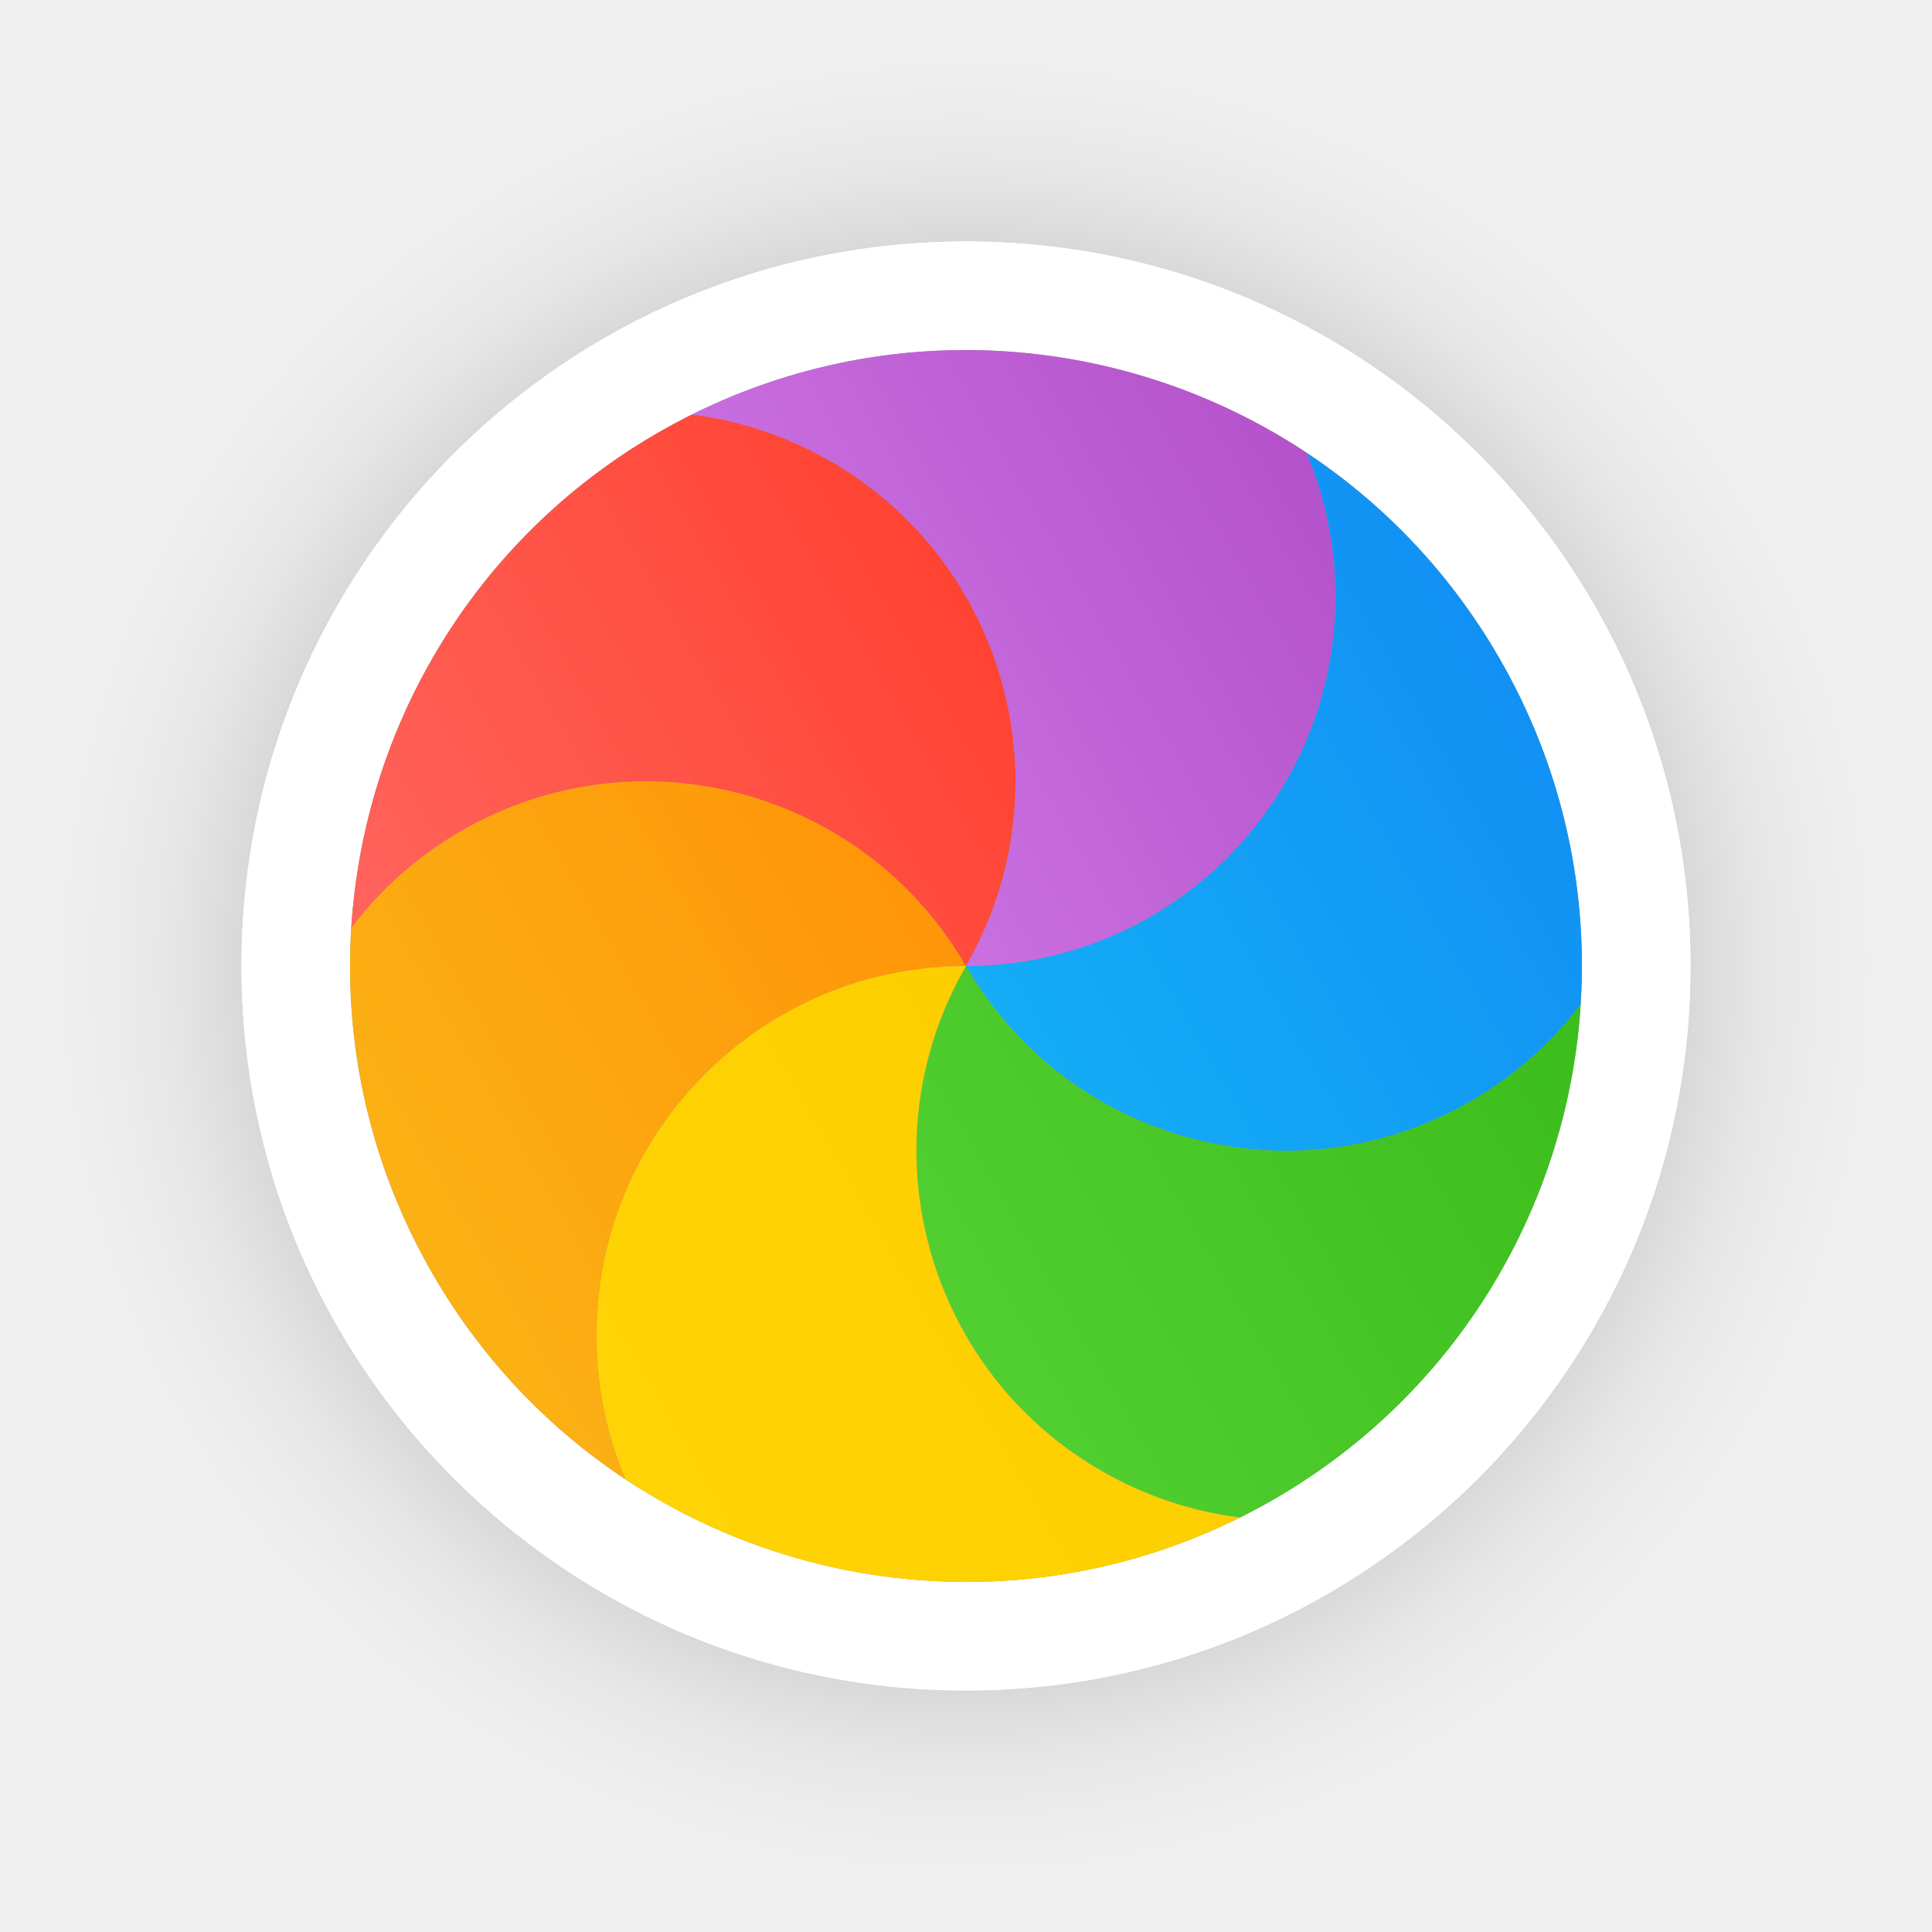
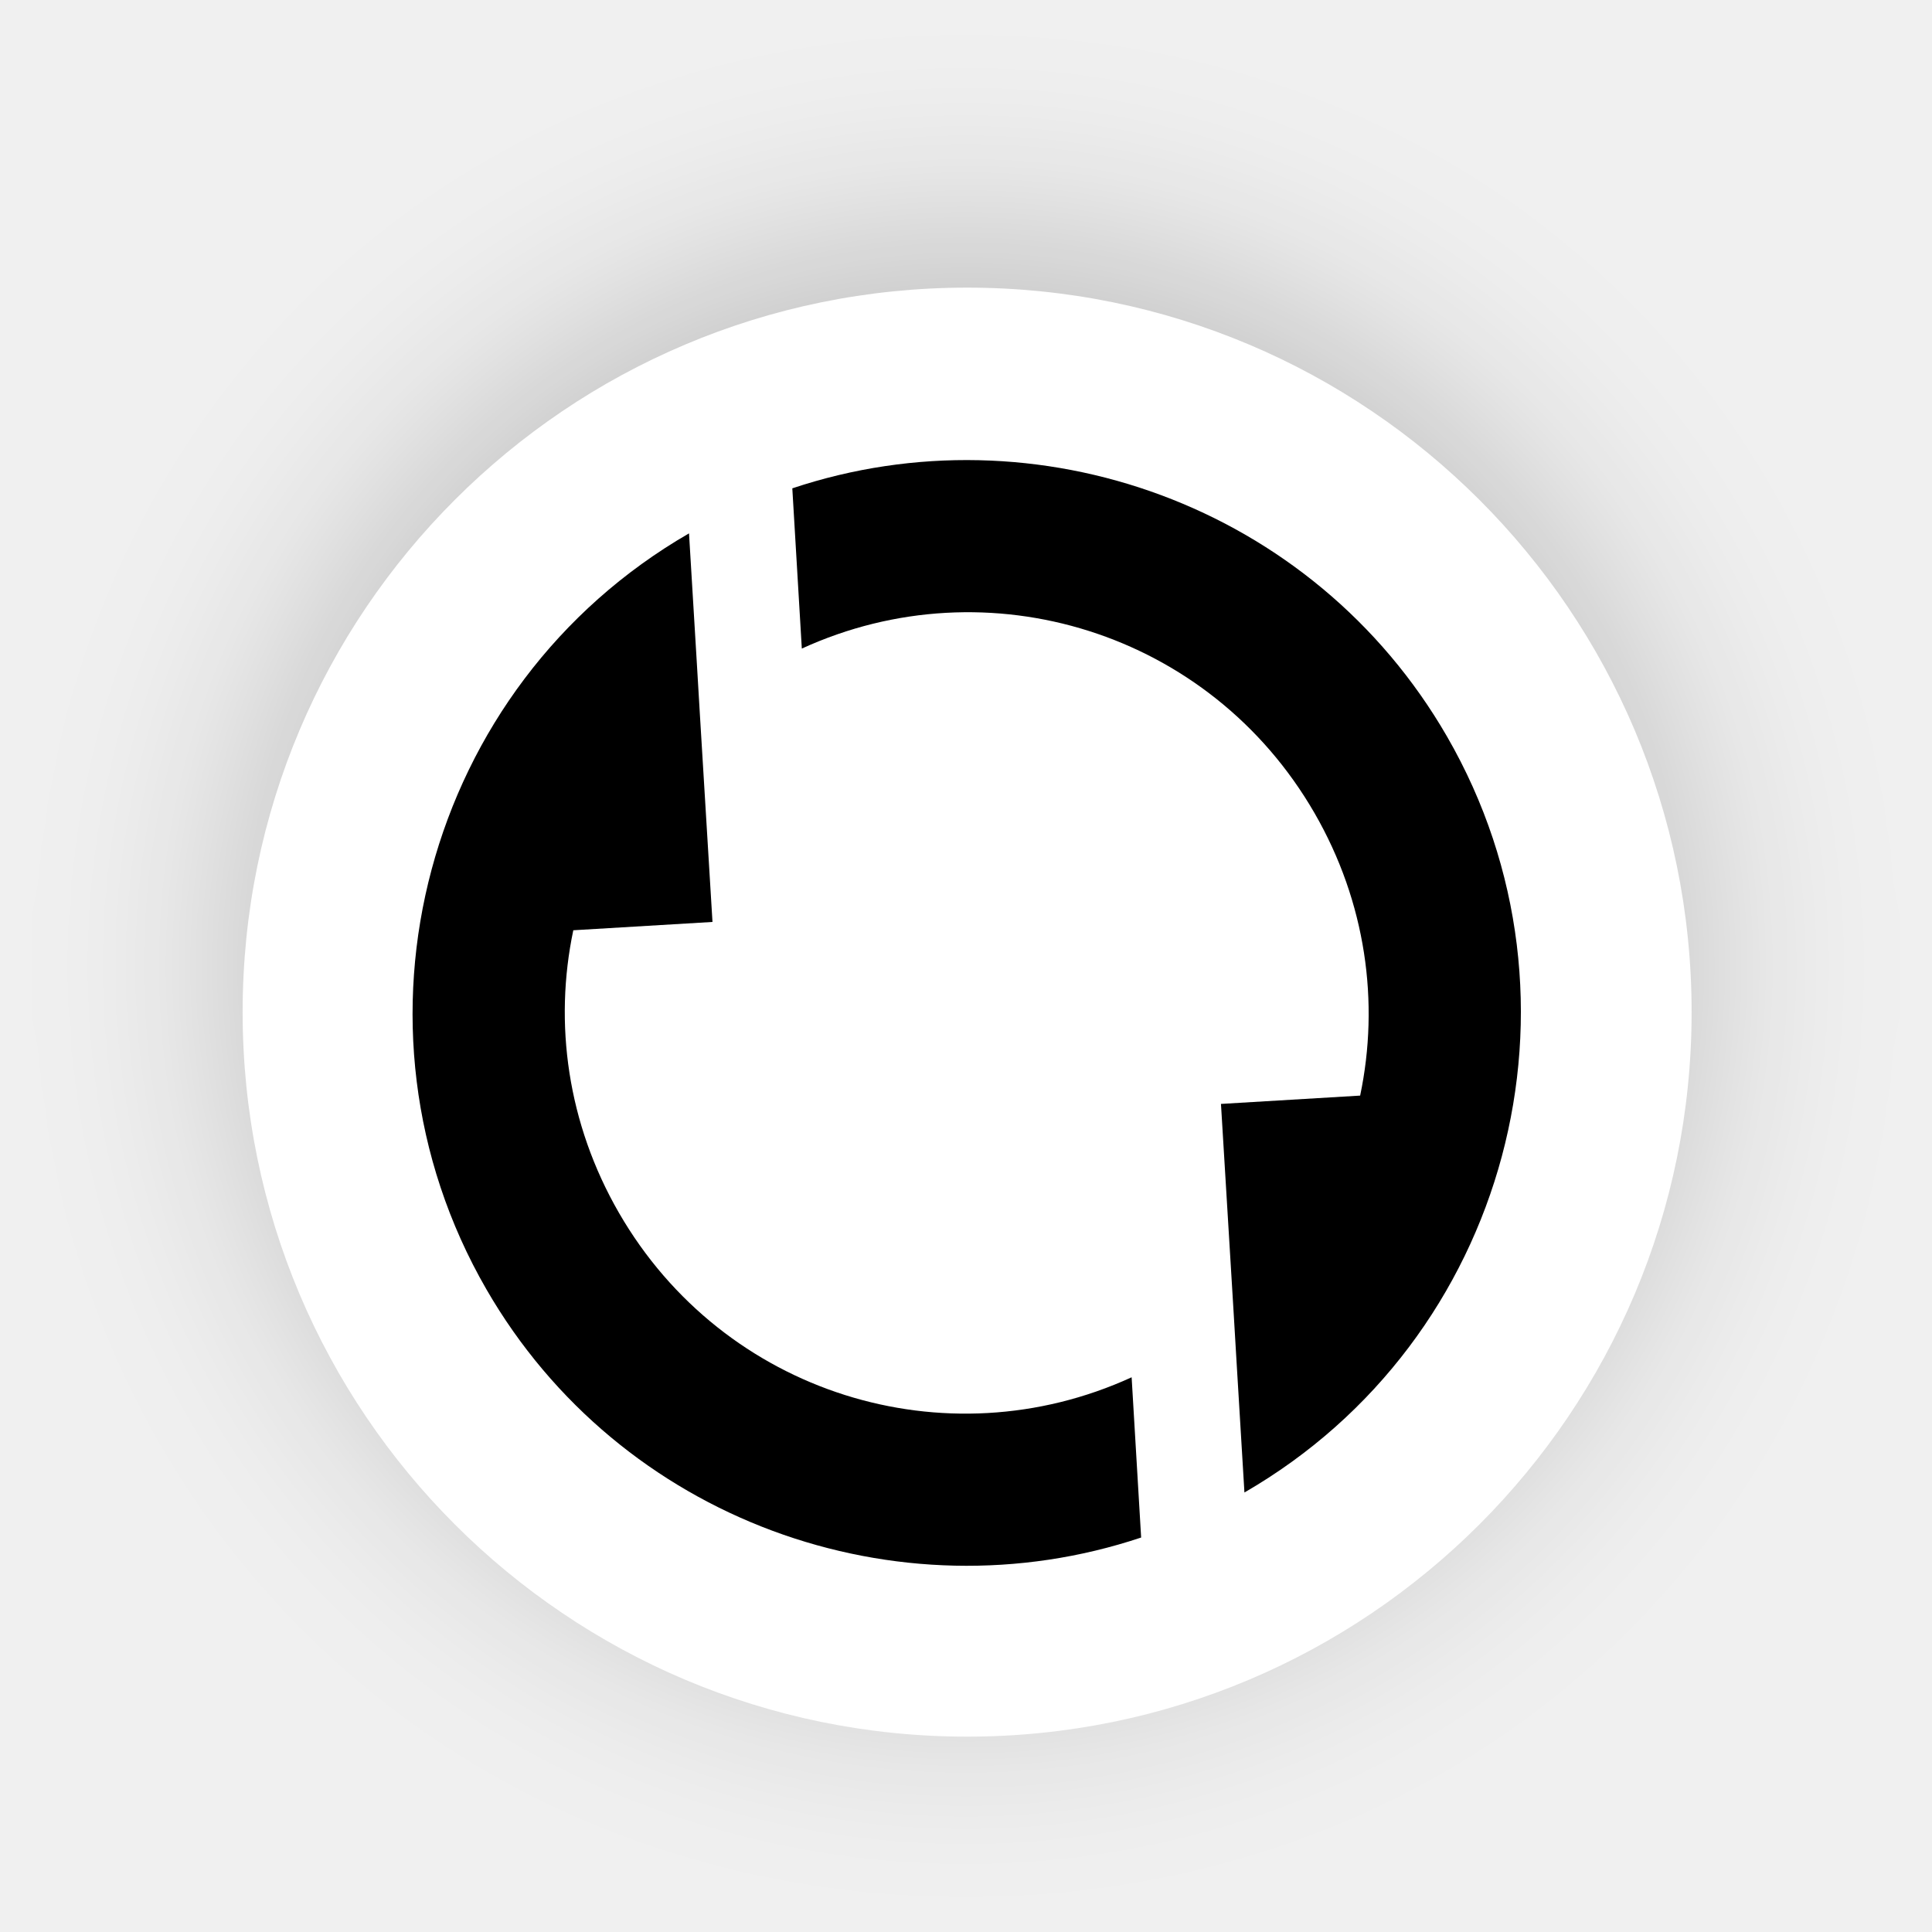
- <svg xmlns="http://www.w3.org/2000/svg" height="24" viewBox="0 0 24 24" width="24">
-   <filter id="a" color-interpolation-filters="sRGB" height="1.336" width="1.336" x="-.168" y="-.168">
+ <svg xmlns="http://www.w3.org/2000/svg" width="24" height="24" version="1.1" viewBox="0 0 24 24">
+   <filter id="a" x="-.168" y="-.168" width="1.336" height="1.336" color-interpolation-filters="sRGB">
    <feGaussianBlur stdDeviation="1.54" />
  </filter>
-   <linearGradient id="b" gradientTransform="matrix(1.028313 0 0 .9836115 -1.5249 .32507)" gradientUnits="userSpaceOnUse" x1="17.871" x2="17.871" y1="7.669" y2="17.893">
-     <stop offset="0" stop-color="#fbb114" />
-     <stop offset="1" stop-color="#ff9508" />
-   </linearGradient>
-   <linearGradient id="c" gradientTransform="matrix(.944652 0 0 1.070723 -1.5249 .32507)" gradientUnits="userSpaceOnUse" x1="23.954" x2="23.954" y1="8.61" y2="19.256">
-     <stop offset="0" stop-color="#ff645d" />
-     <stop offset="1" stop-color="#ff4332" />
-   </linearGradient>
-   <linearGradient id="d" gradientTransform="matrix(1.103708 0 0 .9164209 -1.5249 .32507)" gradientUnits="userSpaceOnUse" x1="20.127" x2="20.127" y1="19.205" y2="29.033">
-     <stop offset="0" stop-color="#ca70e1" />
-     <stop offset="1" stop-color="#b452cb" />
-   </linearGradient>
-   <linearGradient id="e" gradientTransform="matrix(1.028313 0 0 .9836116 -1.5249 .32507)" gradientUnits="userSpaceOnUse" x1="16.36" x2="16.36" y1="17.893" y2="28.118">
-     <stop offset="0" stop-color="#14adf6" />
-     <stop offset="1" stop-color="#1191f4" />
-   </linearGradient>
-   <linearGradient id="f" gradientTransform="matrix(.944652 0 0 1.070723 -1.5249 .32507)" gradientUnits="userSpaceOnUse" x1="13.308" x2="13.308" y1="13.619" y2="24.265">
-     <stop offset="0" stop-color="#52cf30" />
-     <stop offset="1" stop-color="#3bbd1c" />
-   </linearGradient>
-   <linearGradient id="g" gradientTransform="matrix(1.103708 0 0 .9164209 -1.5249 .32507)" gradientUnits="userSpaceOnUse" x1="11.766" x2="11.766" y1="9.377" y2="19.205">
-     <stop offset="0" stop-color="#ffd305" />
-     <stop offset="1" stop-color="#fdcf01" />
-   </linearGradient>
  <g fill-rule="evenodd">
-     <g filter="url(#a)" opacity=".2" transform="matrix(.8181815 0 0 .8181815 -283.3005 -654.2592)">
-       <circle cx="360.923" cy="814.317" r="11" />
-       <path d="m367.005 805.15c.333.789.518 1.656.518 2.567 0 3.645-2.955 6.6-6.6 6.6 1.823-3.157.741-7.193-2.416-9.016-.789-.456-1.633-.73-2.484-.835 1.475-.735 3.139-1.149 4.9-1.149 2.249 0 4.34.675 6.082 1.833z" />
-       <path d="m371.902 815.002c-.516.683-1.175 1.276-1.963 1.731-3.157 1.823-7.193.741-9.016-2.416 3.645 0 6.6-2.955 6.6-6.6 0-.91-.184-1.778-.518-2.567 2.964 1.971 4.918 5.341 4.918 9.167 0 .23-.007.459-.021.685z" />
-       <path d="m365.823 824.168c-.851-.106-1.695-.38-2.484-.835-3.157-1.823-4.238-5.859-2.416-9.016 1.823 3.157 5.859 4.238 9.016 2.416.788-.455 1.447-1.048 1.963-1.731-.247 4.022-2.656 7.46-6.079 9.166z" />
-       <path d="m354.841 823.484c-.333-.789-.518-1.656-.518-2.567 0-3.645 2.955-6.6 6.6-6.6-1.823 3.157-.741 7.193 2.416 9.016.789.456 1.633.73 2.484.835-1.475.735-3.139 1.149-4.9 1.149-2.249 0-4.34-.675-6.082-1.833z" />
-       <path d="m349.944 813.632c.516-.683 1.175-1.276 1.963-1.731 3.157-1.823 7.193-.741 9.016 2.416-3.645 0-6.6 2.955-6.6 6.6 0 .91.184 1.778.518 2.567-2.964-1.971-4.918-5.341-4.918-9.167 0-.23.007-.459.021-.685z" />
-       <path d="m356.023 804.466c.851.106 1.695.38 2.484.835 3.157 1.823 4.238 5.859 2.416 9.016-1.823-3.157-5.859-4.238-9.016-2.416-.788.455-1.447 1.048-1.963 1.731.247-4.022 2.656-7.46 6.079-9.166z" />
+     <g transform="matrix(.81818 0 0 .81818 -283.3 -654.26)" filter="url(#a)" opacity=".2">
+       <circle cx="360.92" cy="814.32" r="11" />
+       <path d="m367.01 805.15c0.333 0.789 0.518 1.657 0.518 2.567 0 3.645-2.955 6.6-6.6 6.6 1.823-3.157 0.741-7.193-2.416-9.016-0.789-0.456-1.633-0.73-2.484-0.835 1.476-0.735 3.139-1.149 4.9-1.149 2.249 0 4.34 0.675 6.082 1.833z" />
+       <path d="m371.9 815c-0.516 0.683-1.175 1.276-1.963 1.731-3.157 1.823-7.193 0.741-9.016-2.416 3.645 0 6.6-2.955 6.6-6.6 0-0.91-0.184-1.778-0.518-2.567 2.964 1.971 4.918 5.341 4.918 9.167 0 0.23-7e-3 0.459-0.021 0.685z" />
+       <path d="m365.82 824.17c-0.851-0.106-1.695-0.38-2.484-0.835-3.157-1.823-4.238-5.859-2.416-9.016 1.823 3.157 5.859 4.238 9.016 2.416 0.788-0.455 1.447-1.048 1.963-1.731-0.247 4.022-2.656 7.46-6.079 9.166z" />
+       <path d="m354.84 823.48c-0.333-0.789-0.518-1.657-0.518-2.567 0-3.645 2.955-6.6 6.6-6.6-1.823 3.157-0.741 7.193 2.416 9.016 0.789 0.456 1.633 0.73 2.484 0.835-1.476 0.735-3.139 1.149-4.9 1.149-2.249 0-4.34-0.675-6.082-1.833z" />
+       <path d="m349.94 813.63c0.516-0.683 1.175-1.276 1.963-1.731 3.157-1.823 7.193-0.741 9.016 2.416-3.645 0-6.6 2.955-6.6 6.6 0 0.91 0.184 1.778 0.518 2.567-2.964-1.971-4.918-5.341-4.918-9.167 0-0.23 7e-3 -0.459 0.021-0.685z" />
+       <path d="m356.02 804.47c0.851 0.106 1.695 0.38 2.484 0.835 3.157 1.823 4.238 5.859 2.416 9.016-1.823-3.157-5.859-4.238-9.016-2.416-0.788 0.455-1.447 1.048-1.963 1.731 0.247-4.022 2.656-7.46 6.079-9.166z" />
    </g>
-     <g fill="#fff" transform="matrix(.8181815 0 0 .8181815 -283.3005 -654.2592)">
-       <circle cx="360.923" cy="814.317" r="11" />
-       <path d="m367.005 805.15c.333.789.518 1.656.518 2.567 0 3.645-2.955 6.6-6.6 6.6 1.823-3.157.741-7.193-2.416-9.016-.789-.456-1.633-.73-2.484-.835 1.475-.735 3.139-1.149 4.9-1.149 2.249 0 4.34.675 6.082 1.833z" />
-       <path d="m371.902 815.002c-.516.683-1.175 1.276-1.963 1.731-3.157 1.823-7.193.741-9.016-2.416 3.645 0 6.6-2.955 6.6-6.6 0-.91-.184-1.778-.518-2.567 2.964 1.971 4.918 5.341 4.918 9.167 0 .23-.007.459-.021.685z" />
-       <path d="m365.823 824.168c-.851-.106-1.695-.38-2.484-.835-3.157-1.823-4.238-5.859-2.416-9.016 1.823 3.157 5.859 4.238 9.016 2.416.788-.455 1.447-1.048 1.963-1.731-.247 4.022-2.656 7.46-6.079 9.166z" />
-       <path d="m354.841 823.484c-.333-.789-.518-1.656-.518-2.567 0-3.645 2.955-6.6 6.6-6.6-1.823 3.157-.741 7.193 2.416 9.016.789.456 1.633.73 2.484.835-1.475.735-3.139 1.149-4.9 1.149-2.249 0-4.34-.675-6.082-1.833z" />
-       <path d="m349.944 813.632c.516-.683 1.175-1.276 1.963-1.731 3.157-1.823 7.193-.741 9.016 2.416-3.645 0-6.6 2.955-6.6 6.6 0 .91.184 1.778.518 2.567-2.964-1.971-4.918-5.341-4.918-9.167 0-.23.007-.459.021-.685z" />
-       <path d="m356.023 804.466c.851.106 1.695.38 2.484.835 3.157 1.823 4.238 5.859 2.416 9.016-1.823-3.157-5.859-4.238-9.016-2.416-.788.455-1.447 1.048-1.963 1.731.247-4.022 2.656-7.46 6.079-9.166z" />
+     <g transform="matrix(.81818 0 0 .81818 -283.3 -654.26)" fill="#fff">
+       <circle cx="360.94" cy="815.02" r="11" />
    </g>
-     <g transform="matrix(-.9 -1.558846 1.558846 -.9 .317064 48.40052)">
-       <circle cx="14.268" cy="15.732" fill="#959595" r="4.25" stroke-width=".423" />
-       <g transform="matrix(.4225851 0 0 .4225851 7.474854 8.157344)">
-         <path d="m21.636 9.544c.305.721.473 1.514.473 2.347 0 3.333-2.702 6.034-6.034 6.034 1.666-2.886.677-6.577-2.209-8.243-.722-.417-1.493-.667-2.271-.764 1.349-.672 2.87-1.05 4.48-1.05 2.056 0 3.968.617 5.561 1.676z" fill="url(#b)" />
-         <path d="m26.113 18.551c-.472.624-1.074 1.166-1.795 1.582-2.886 1.666-6.577.677-8.243-2.209 3.333 0 6.034-2.702 6.034-6.034 0-.832-.169-1.625-.473-2.347 2.71 1.802 4.496 4.883 4.496 8.381 0 .21-.007.419-.019.626z" fill="url(#c)" />
-         <path d="m20.555 26.932c-.778-.097-1.55-.347-2.271-.764-2.886-1.666-3.875-5.357-2.209-8.243 1.666 2.886 5.357 3.875 8.243 2.209.72-.416 1.323-.958 1.795-1.582-.226 3.678-2.428 6.821-5.558 8.38z" fill="url(#d)" />
-         <path d="m10.514 26.306c-.305-.721-.473-1.514-.473-2.347 0-3.333 2.702-6.034 6.034-6.034-1.666 2.886-.677 6.577 2.209 8.243.722.417 1.493.667 2.271.764-1.349.672-2.87 1.05-4.48 1.05-2.056 0-3.968-.617-5.561-1.676z" fill="url(#e)" />
-         <path d="m6.037 17.299c.472-.624 1.074-1.166 1.795-1.582 2.886-1.666 6.577-.677 8.243 2.209-3.333 0-6.034 2.702-6.034 6.034 0 .832.169 1.625.473 2.347-2.71-1.802-4.496-4.883-4.496-8.381 0-.21.007-.419.019-.626z" fill="url(#f)" />
-         <path d="m11.595 8.918c.778.097 1.55.347 2.271.764 2.886 1.666 3.875 5.357 2.209 8.243-1.666-2.886-5.357-3.875-8.243-2.209-.72.416-1.323.958-1.795 1.582.226-3.678 2.428-6.821 5.558-8.38z" fill="url(#g)" />
-       </g>
+     <g transform="rotate(240 12.009 12.583)" stroke-linecap="round" stroke-linejoin="round">
+       <path d="m5.125 12.592c0 3.786 3.089 6.875 6.875 6.875 3.316 0 6.097-2.37 6.736-5.502l-1.783-0.893c-0.239 2.532-2.356 4.494-4.953 4.494-1.281 0-2.445-0.476-3.324-1.264l0.775-1.549-2.328-1.162-0.557-0.279z" color="#000000" style="-inkscape-stroke:none;paint-order:stroke fill markers" />
+       <path d="m18.893 12.574c0-3.786-3.089-6.875-6.875-6.875-3.316 0-6.097 2.37-6.736 5.502l1.783 0.893c0.239-2.532 2.356-4.494 4.953-4.494 1.281 0 2.445 0.476 3.324 1.264l-0.775 1.549 2.328 1.162 0.557 0.279z" color="#000000" style="-inkscape-stroke:none;paint-order:stroke fill markers" />
    </g>
  </g>
</svg>
